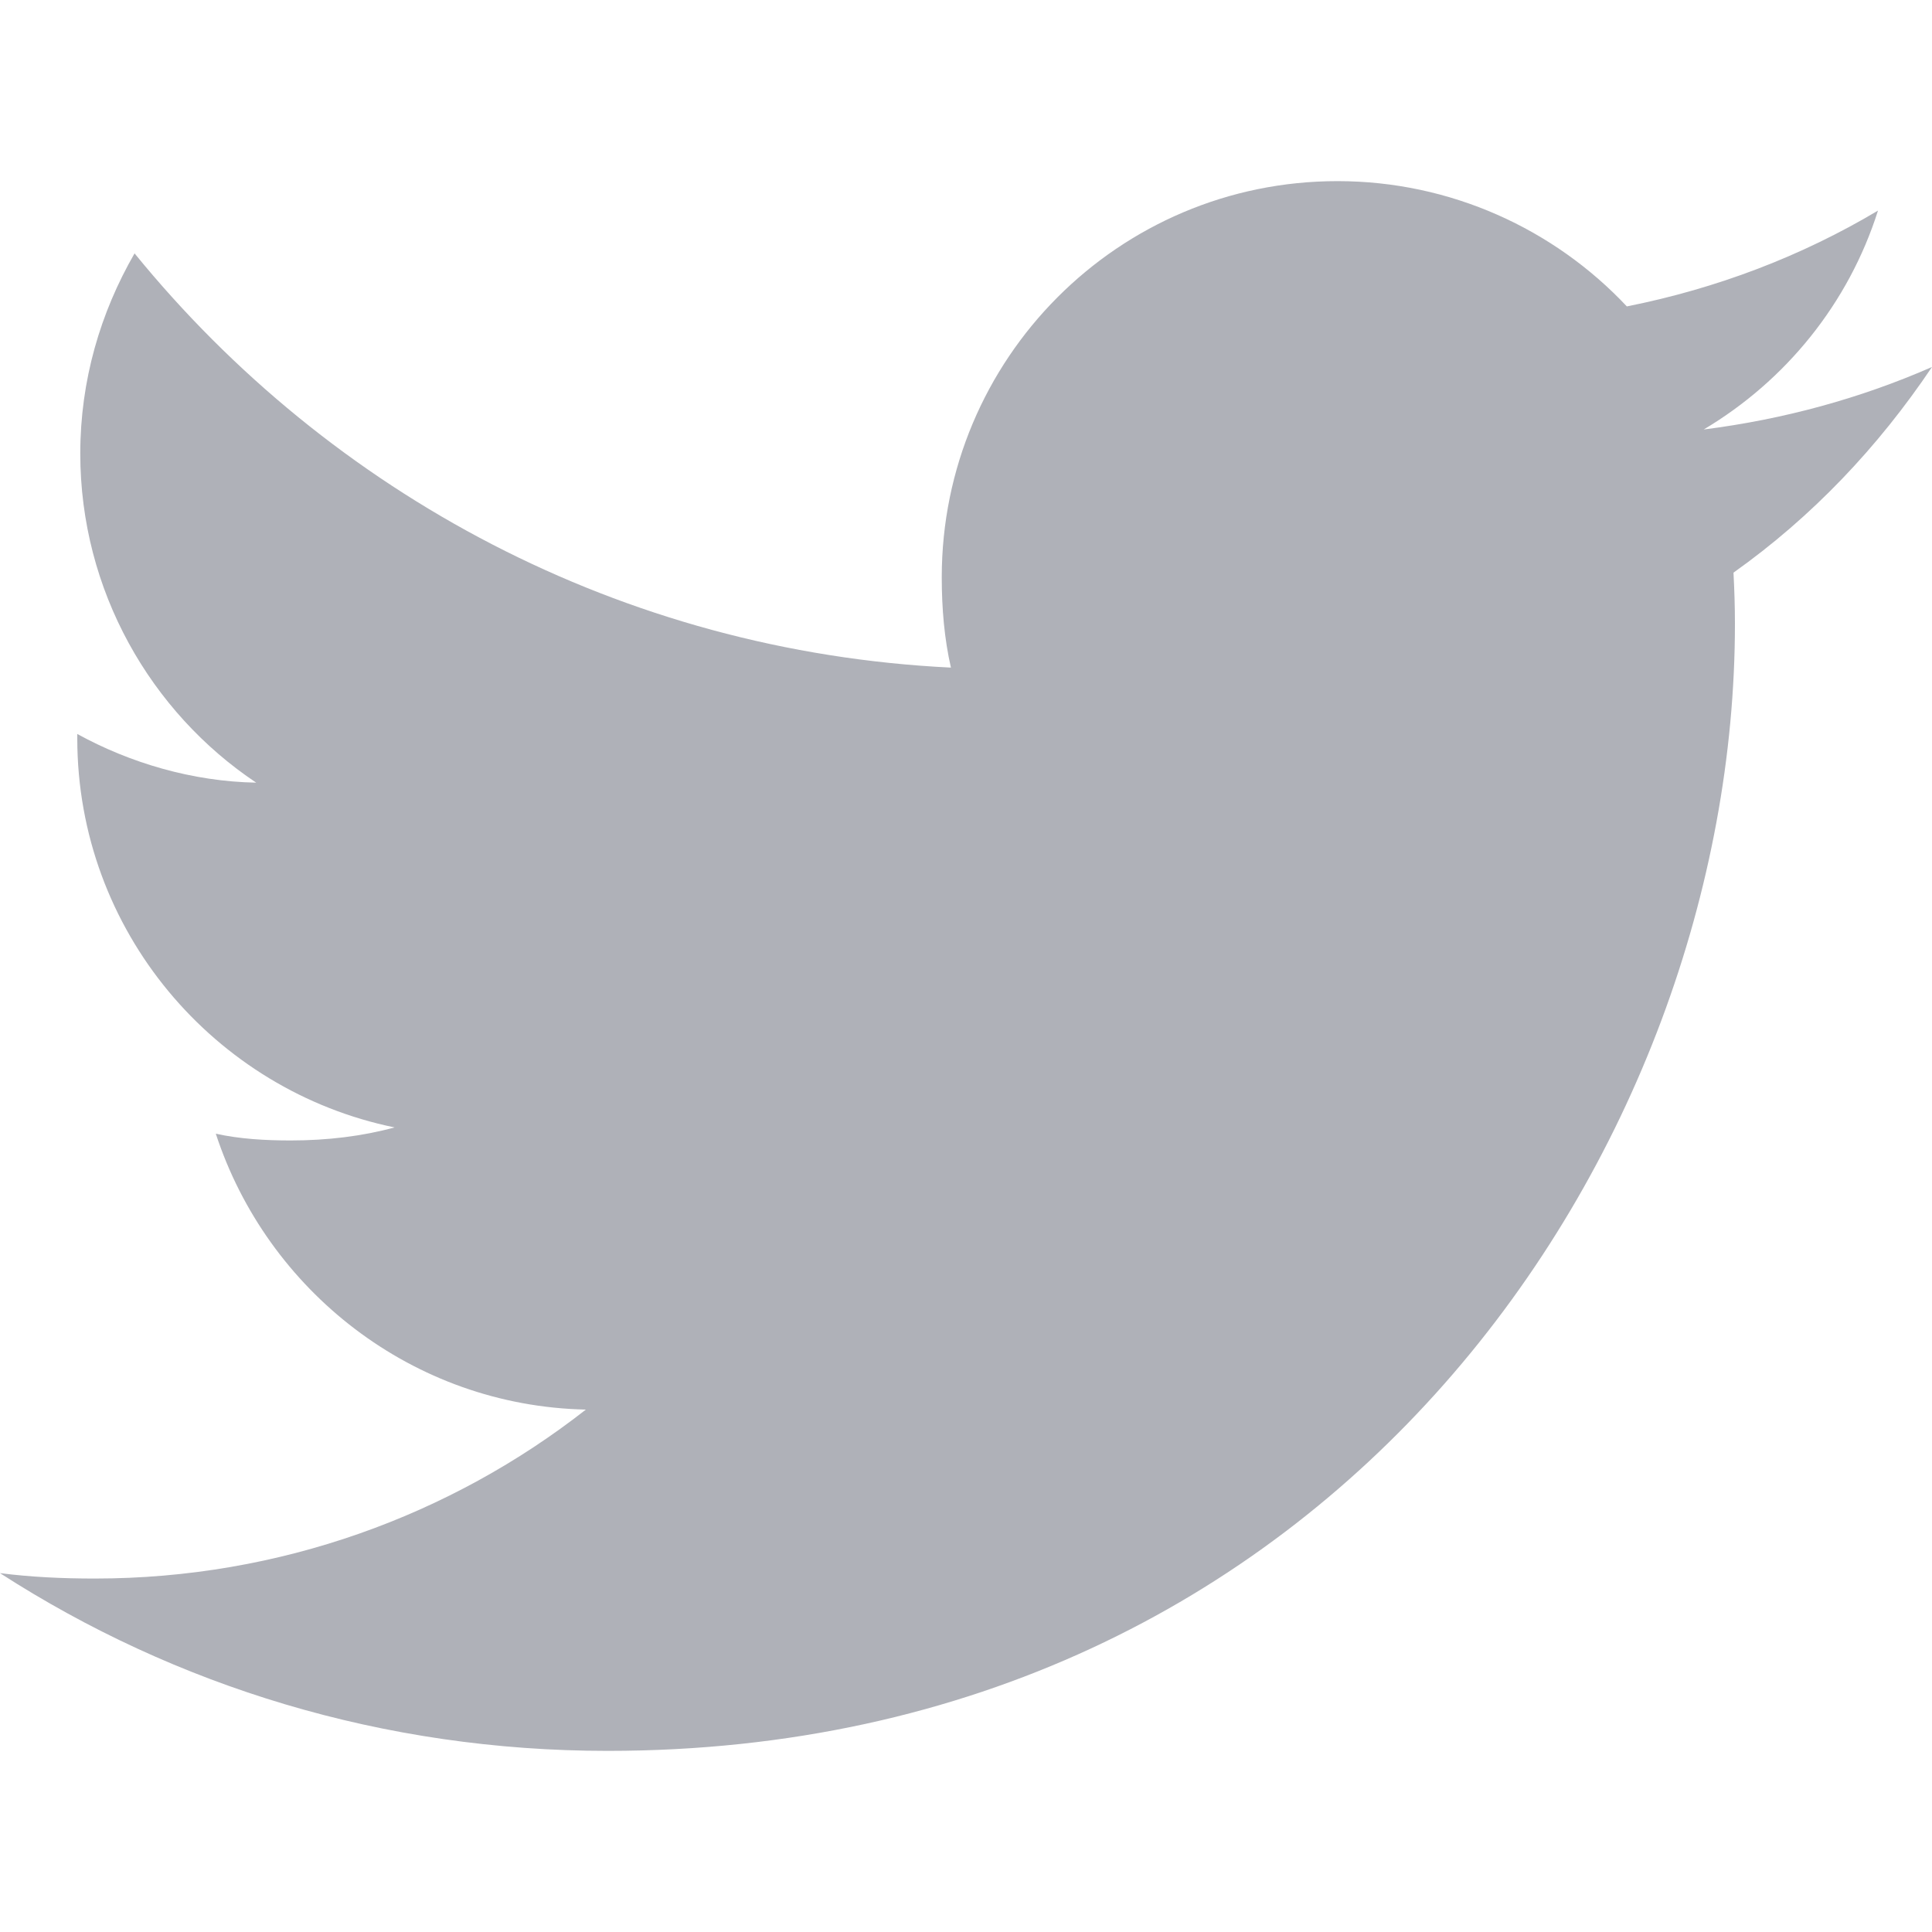
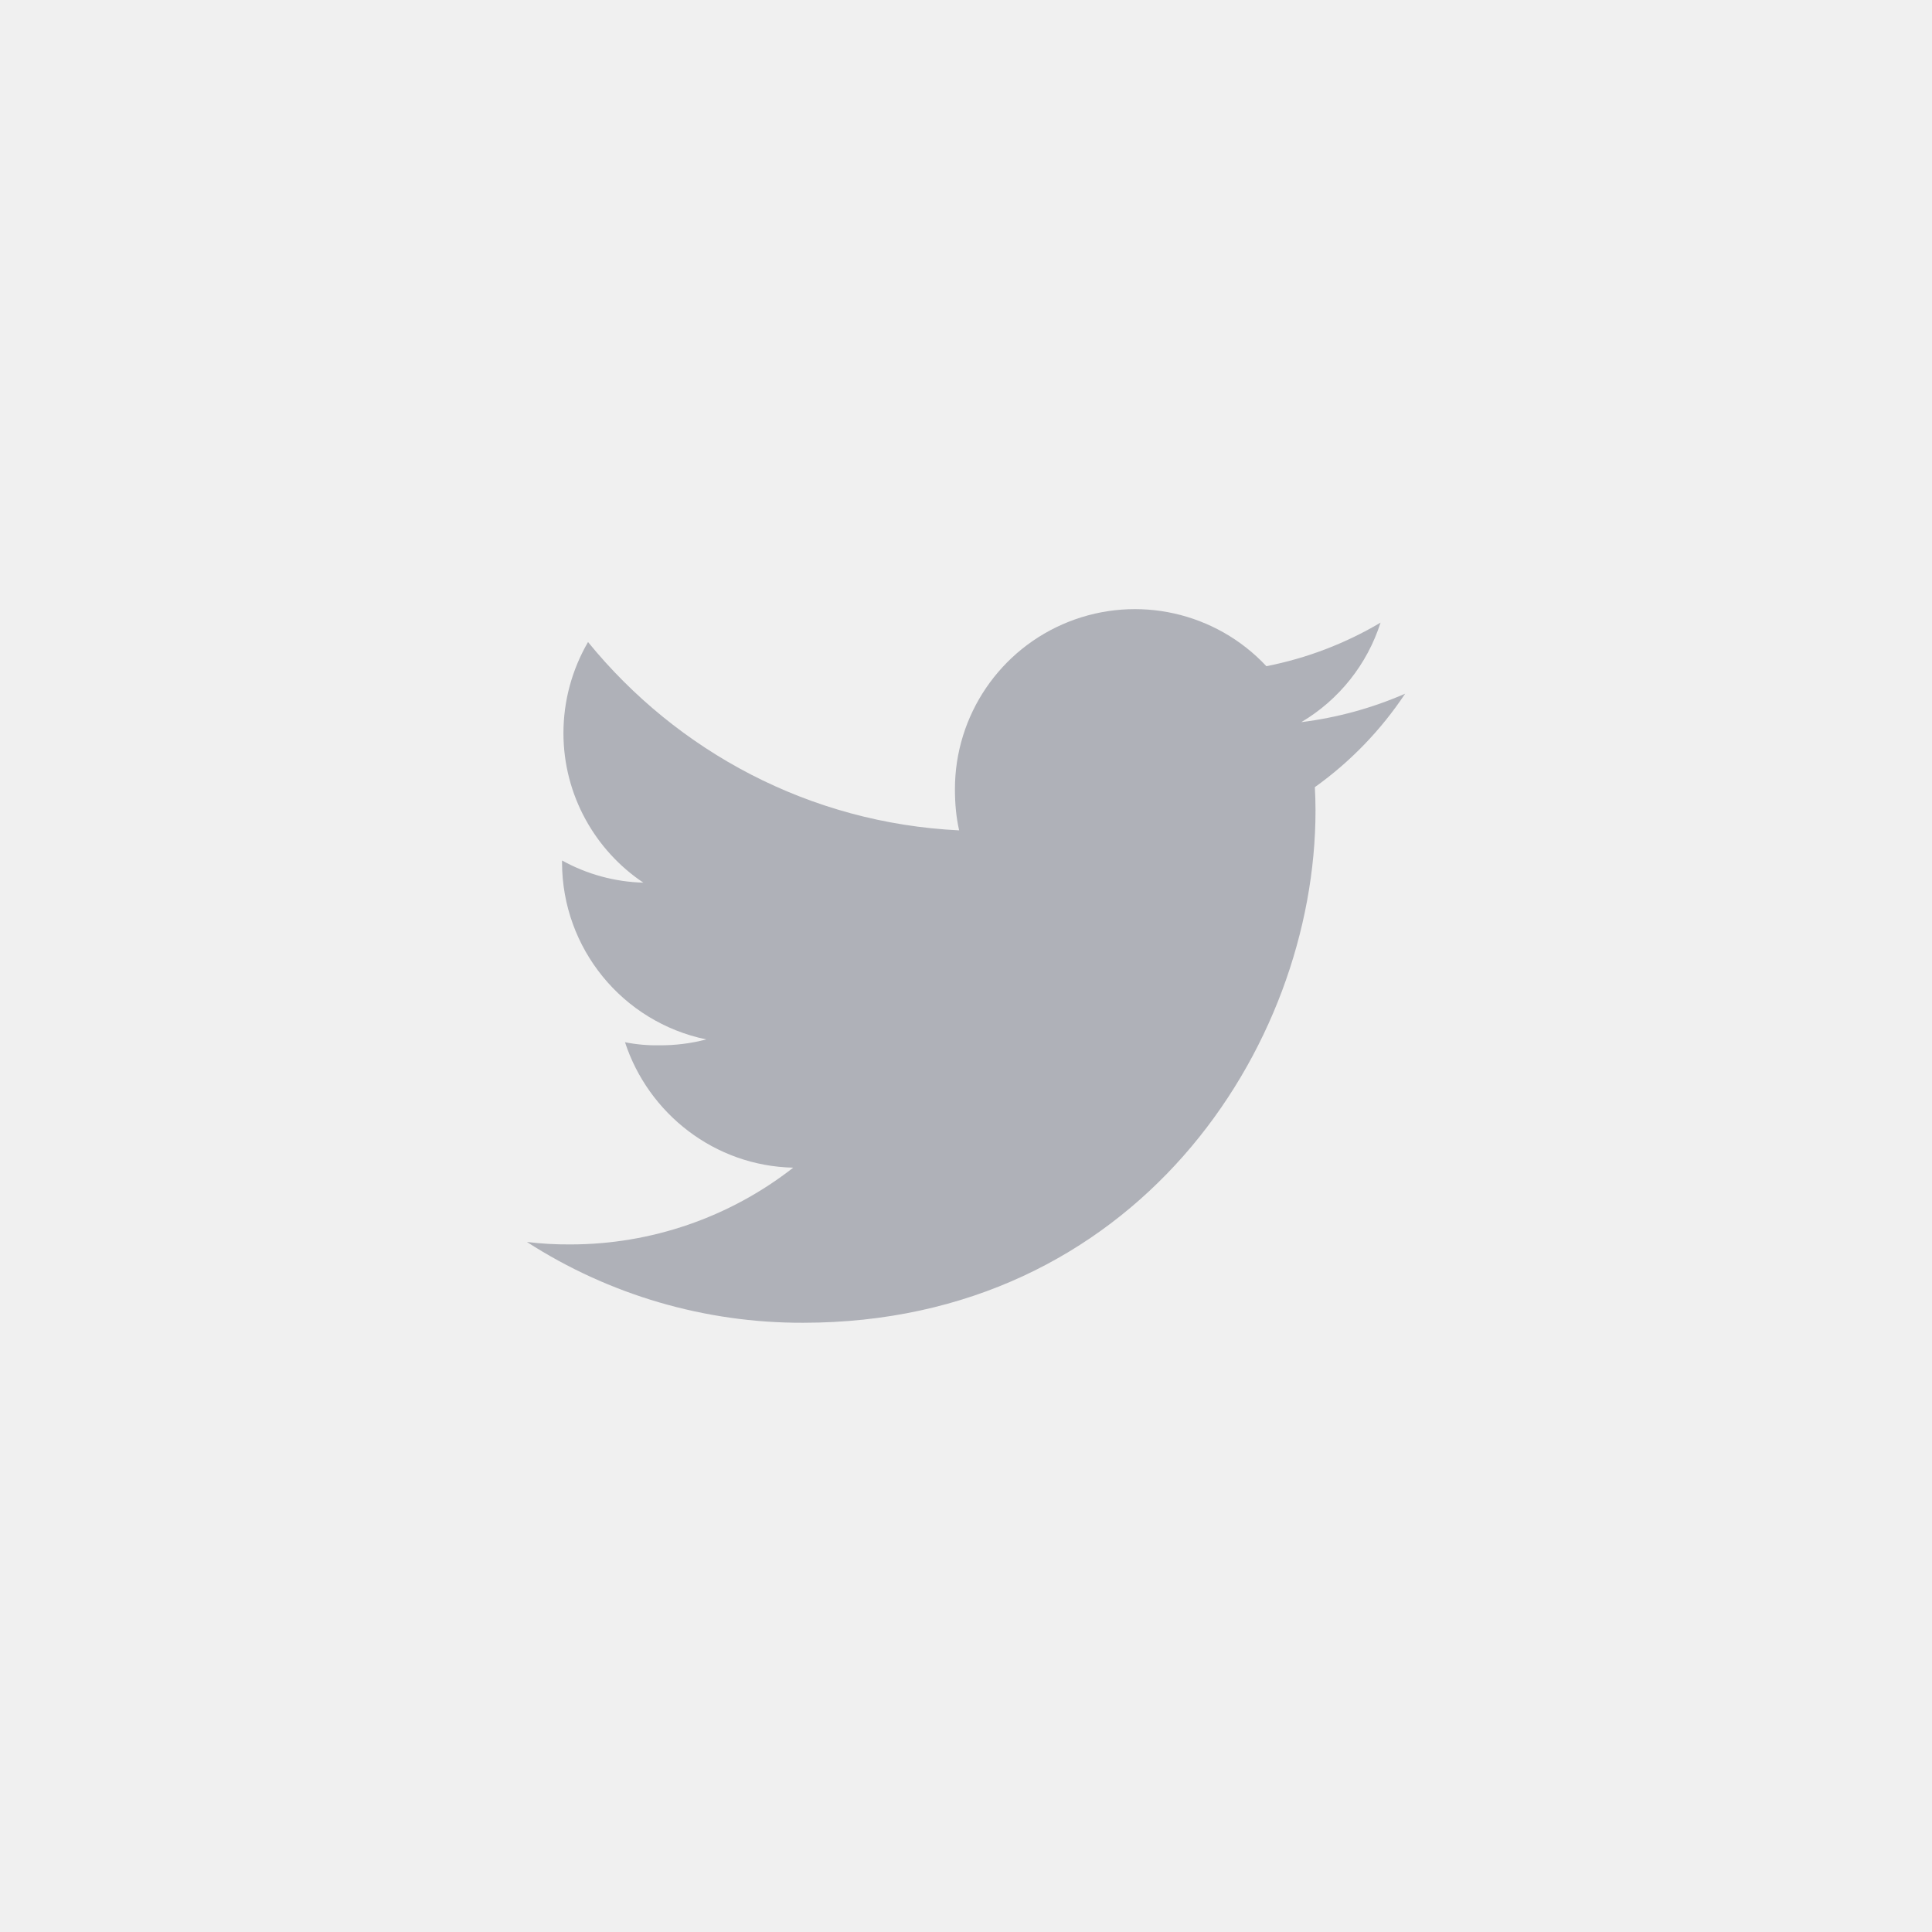
- <svg xmlns="http://www.w3.org/2000/svg" width="20" height="20" viewBox="0 0 20 20" fill="none">
-   <rect width="20" height="20" fill="#E5E5E5" />
+ <svg xmlns="http://www.w3.org/2000/svg" width="44" height="44" fill="none">
  <g clip-path="url(#clip0)">
-     <rect x="-302" y="-2151" width="1600" height="2924" fill="white" />
-     <rect x="-302" y="-552" width="1600" height="702" fill="#F5F4FA" />
-     <g filter="url(#filter0_ddd)">
-       <rect x="-102" y="-366" width="278" height="422" rx="4" fill="white" />
-     </g>
-     <g clip-path="url(#clip1)">
-       <path d="M20 3.799C19.256 4.125 18.464 4.341 17.637 4.446C18.488 3.939 19.136 3.141 19.441 2.18C18.649 2.652 17.774 2.986 16.841 3.172C16.089 2.371 15.016 1.875 13.846 1.875C11.576 1.875 9.749 3.717 9.749 5.976C9.749 6.301 9.776 6.614 9.844 6.911C6.435 6.745 3.419 5.111 1.393 2.623C1.039 3.236 0.831 3.939 0.831 4.695C0.831 6.115 1.562 7.374 2.652 8.102C1.994 8.09 1.347 7.899 0.8 7.598C0.8 7.61 0.8 7.626 0.8 7.643C0.8 9.635 2.221 11.29 4.085 11.671C3.751 11.762 3.388 11.806 3.01 11.806C2.748 11.806 2.482 11.791 2.234 11.736C2.765 13.36 4.272 14.554 6.065 14.592C4.67 15.684 2.899 16.341 0.981 16.341C0.645 16.341 0.323 16.326 0 16.285C1.816 17.456 3.969 18.125 6.29 18.125C13.835 18.125 17.96 11.875 17.96 6.457C17.96 6.276 17.954 6.101 17.945 5.928C18.759 5.35 19.442 4.629 20 3.799Z" fill="#AFB1B8" />
-     </g>
+     <path d="M32 15.799a8.55 8.55 0 01-2.363.647 4.076 4.076 0 001.804-2.266 8.191 8.191 0 01-2.6.992 4.099 4.099 0 00-7.093 2.804c0 .325.028.638.096.935-3.409-.166-6.425-1.8-8.452-4.289a4.128 4.128 0 00-.56 2.073c0 1.42.73 2.679 1.82 3.407a4.048 4.048 0 01-1.852-.505v.045a4.119 4.119 0 003.285 4.03 4.09 4.09 0 01-1.075.134 3.62 3.62 0 01-.776-.07c.531 1.624 2.039 2.818 3.831 2.857a8.238 8.238 0 01-5.084 1.748 7.67 7.67 0 01-.981-.056 11.543 11.543 0 006.29 1.84c7.545 0 11.67-6.25 11.67-11.668 0-.18-.006-.356-.015-.53A8.179 8.179 0 0032 15.8z" fill="#AFB1B8" />
  </g>
  <defs>
-     <filter id="filter0_ddd" x="-105" y="-368" width="284" height="428" filterUnits="userSpaceOnUse" color-interpolation-filters="sRGB">
-       <feFlood flood-opacity="0" result="BackgroundImageFix" />
-       <feColorMatrix in="SourceAlpha" type="matrix" values="0 0 0 0 0 0 0 0 0 0 0 0 0 0 0 0 0 0 127 0" />
-       <feOffset dy="2" />
-       <feGaussianBlur stdDeviation="0.5" />
-       <feColorMatrix type="matrix" values="0 0 0 0 0 0 0 0 0 0 0 0 0 0 0 0 0 0 0.2 0" />
-       <feBlend mode="normal" in2="BackgroundImageFix" result="effect1_dropShadow" />
-       <feColorMatrix in="SourceAlpha" type="matrix" values="0 0 0 0 0 0 0 0 0 0 0 0 0 0 0 0 0 0 127 0" />
-       <feOffset dy="1" />
-       <feGaussianBlur stdDeviation="0.5" />
-       <feColorMatrix type="matrix" values="0 0 0 0 0 0 0 0 0 0 0 0 0 0 0 0 0 0 0.14 0" />
-       <feBlend mode="normal" in2="effect1_dropShadow" result="effect2_dropShadow" />
-       <feColorMatrix in="SourceAlpha" type="matrix" values="0 0 0 0 0 0 0 0 0 0 0 0 0 0 0 0 0 0 127 0" />
-       <feOffset dy="1" />
-       <feGaussianBlur stdDeviation="1.5" />
-       <feColorMatrix type="matrix" values="0 0 0 0 0 0 0 0 0 0 0 0 0 0 0 0 0 0 0.12 0" />
-       <feBlend mode="normal" in2="effect2_dropShadow" result="effect3_dropShadow" />
-       <feBlend mode="normal" in="SourceGraphic" in2="effect3_dropShadow" result="shape" />
-     </filter>
    <clipPath id="clip0">
-       <rect x="-302" y="-2151" width="1600" height="2924" fill="white" />
-     </clipPath>
-     <clipPath id="clip1">
-       <rect width="20" height="20" fill="white" />
+       <path fill="#fff" d="M12 12h20v20H12z" />
    </clipPath>
  </defs>
</svg>
